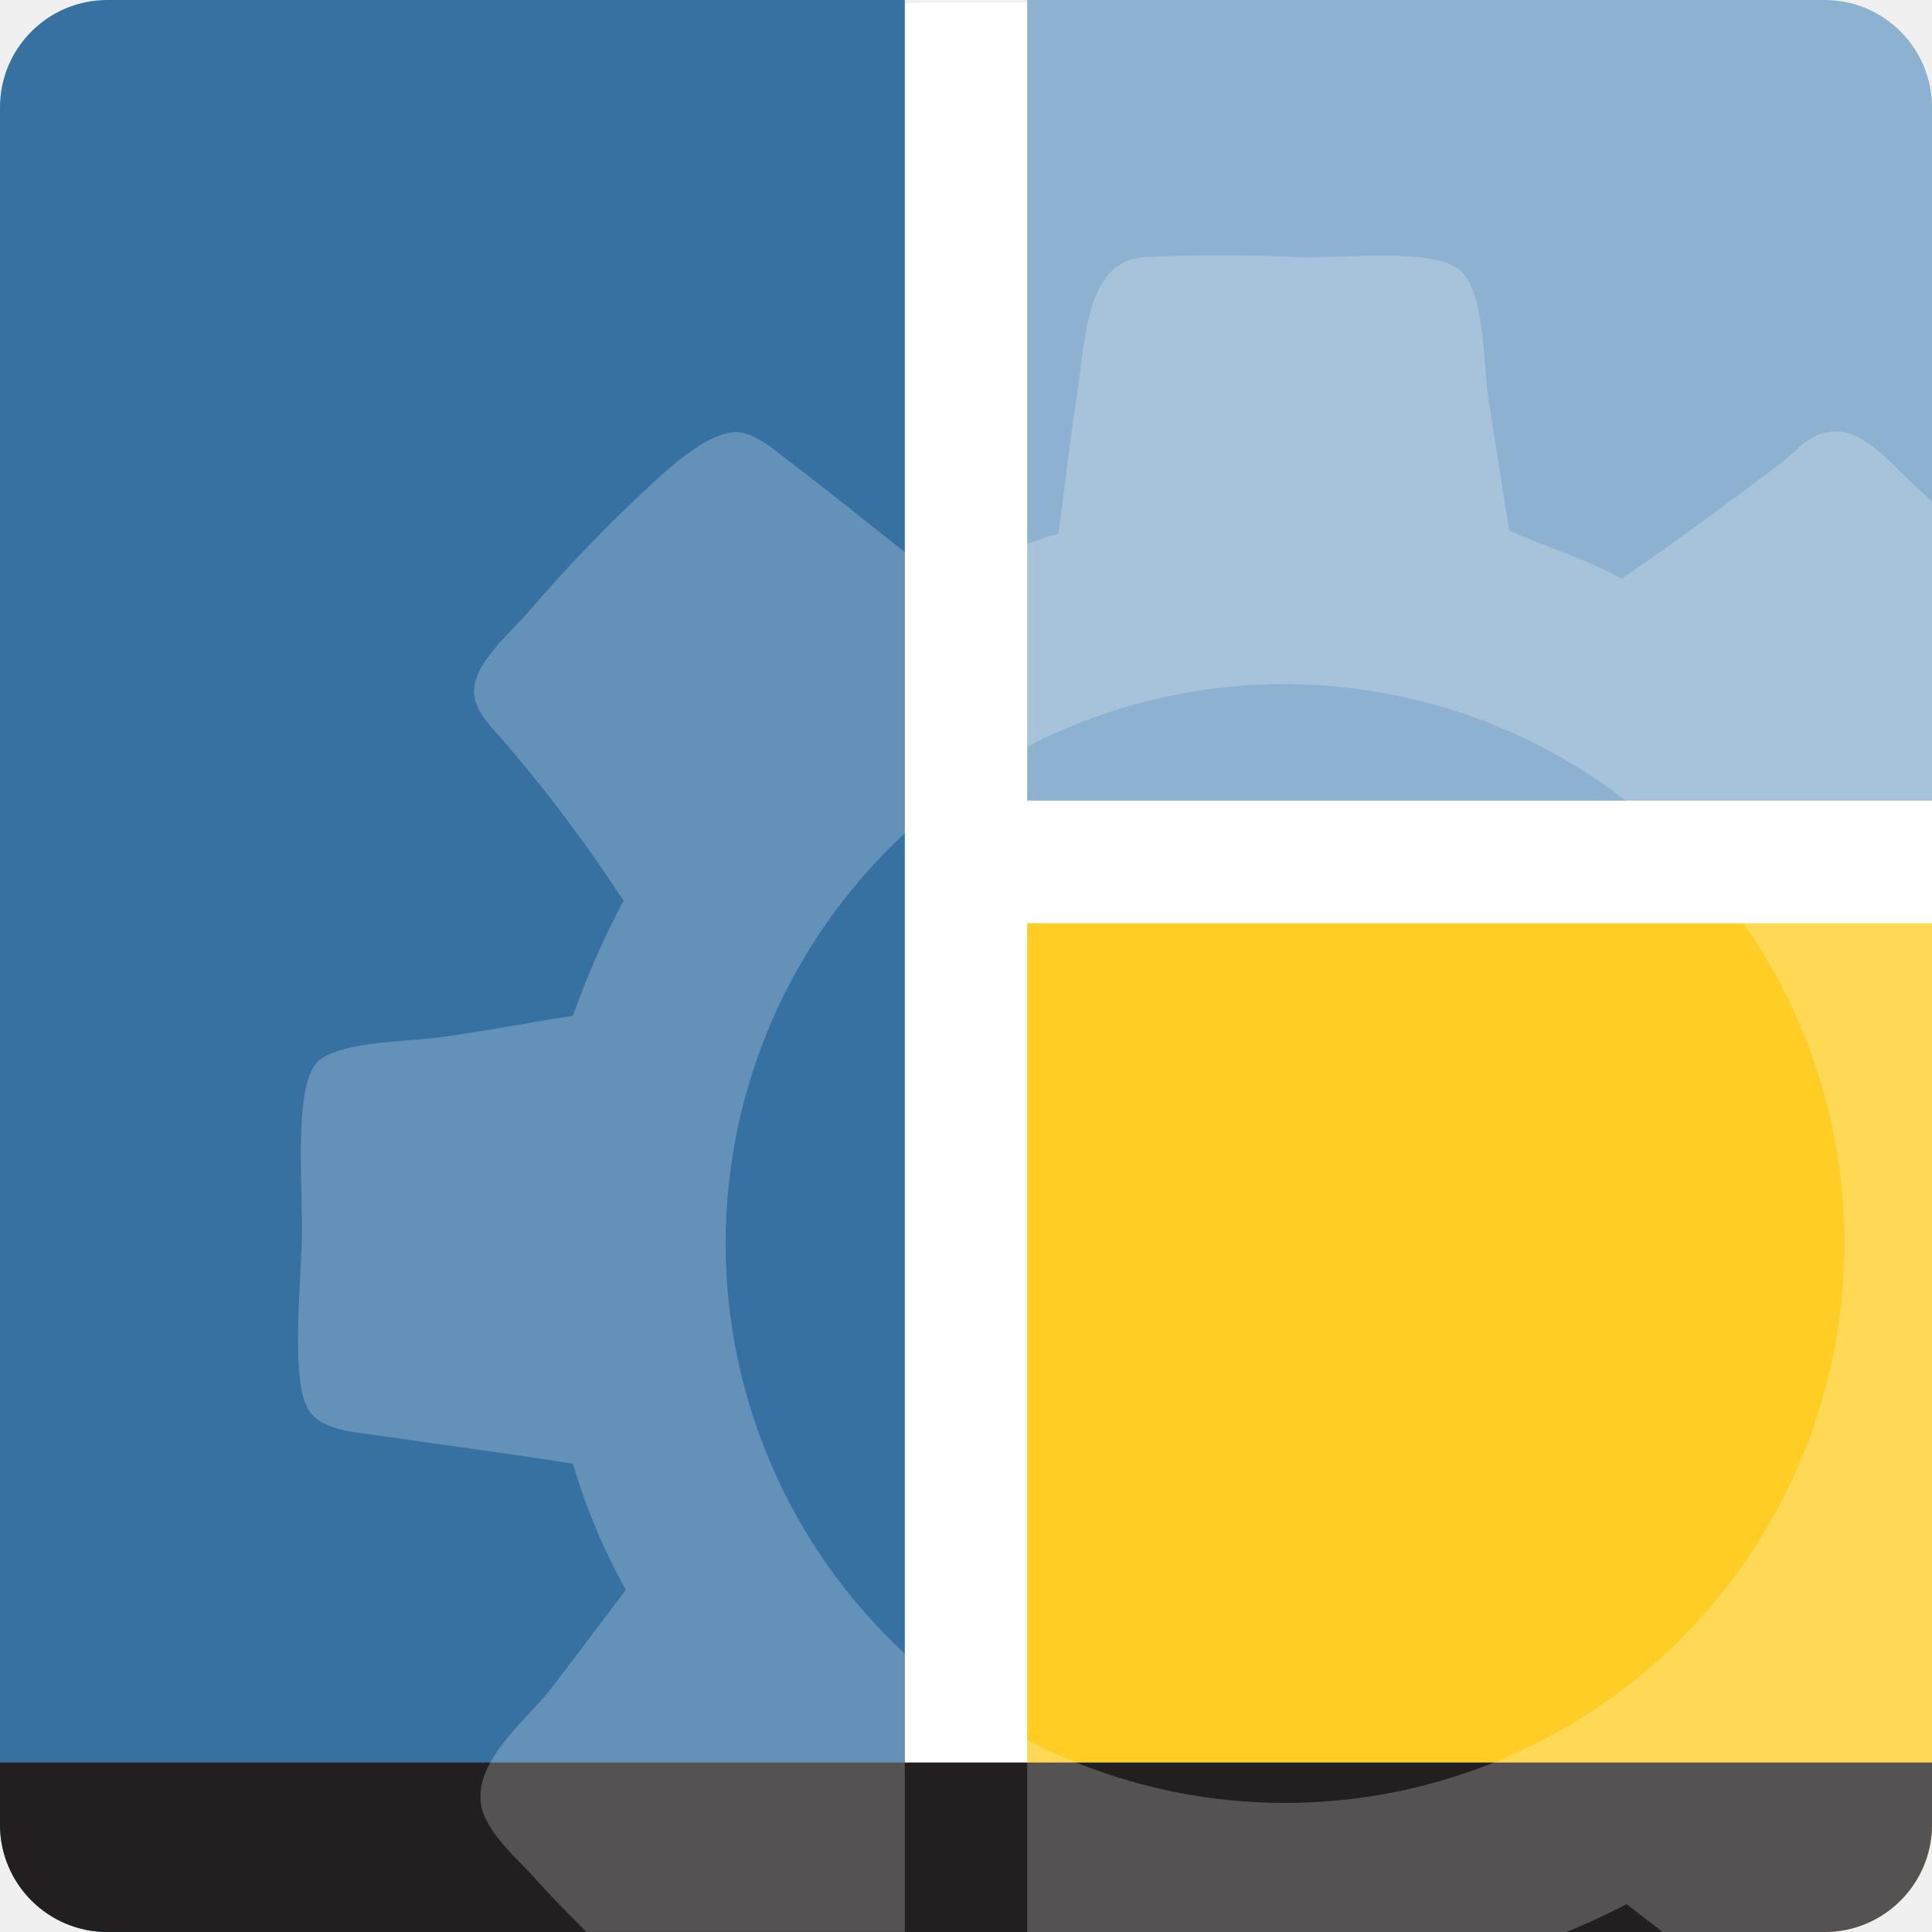
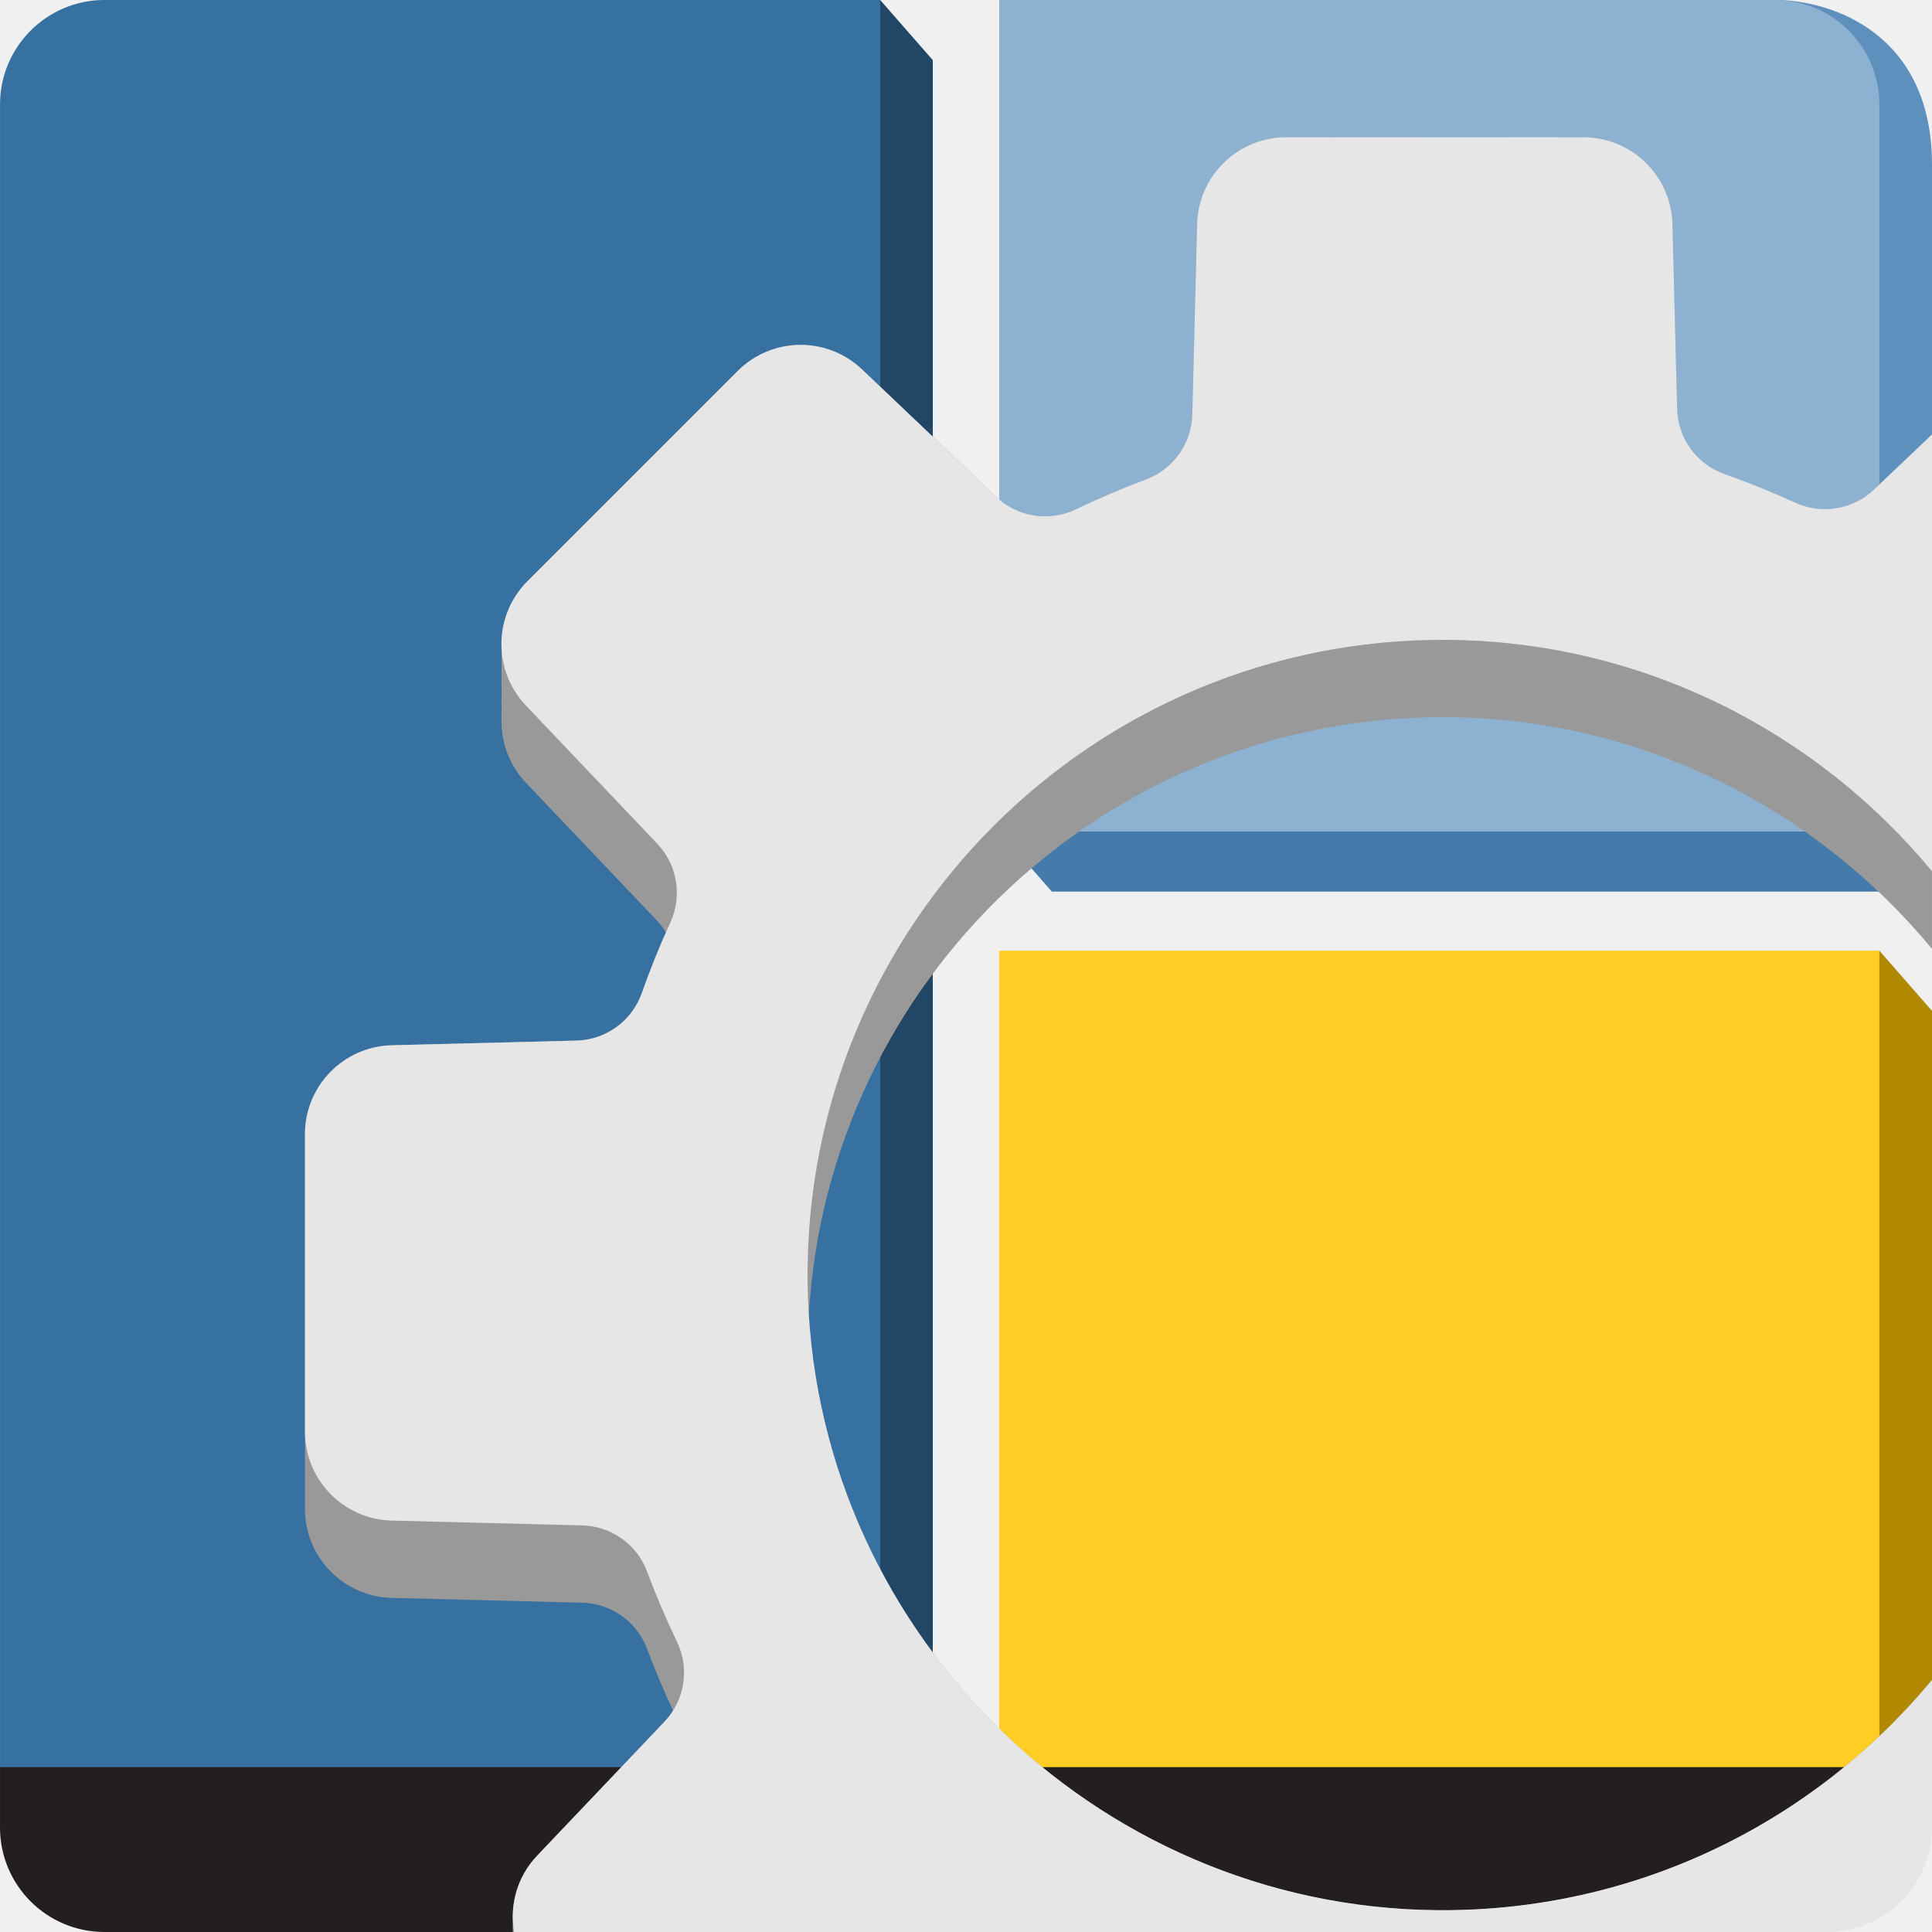
- <svg xmlns="http://www.w3.org/2000/svg" viewBox="0 0 84 84" version="1.1" id="svg12165">
-   <defs id="defs12149">
+ <svg xmlns="http://www.w3.org/2000/svg" width="132.292mm" height="132.292mm" viewBox="0 0 132.292 132.292" version="1.1" id="svg5">
+   <defs id="defs2">
    <style id="style12147">.cls-1{fill:#8db1d1;}.cls-2{fill:#3771a2;}.cls-3{fill:#ffcd23;}.cls-4{fill:#231f20;}.cls-5{fill:#fff;fill-rule:evenodd;opacity:0.23;}</style>
+     <clipPath clipPathUnits="userSpaceOnUse" id="clipPath886">
+       <path d="M 0,500 H 500 V 0 H 0 Z" id="path884" />
+     </clipPath>
+     <clipPath clipPathUnits="userSpaceOnUse" id="clipPath886-5">
+       <path d="M 0,500 H 500 V 0 H 0 Z" id="path884-0" />
+     </clipPath>
+     <clipPath clipPathUnits="userSpaceOnUse" id="clipPath25507">
+       <path id="path25509" style="display:inline;fill:#ff00ff;fill-opacity:1;stroke:none;stroke-width:0.449;stroke-linecap:round;stroke-linejoin:round;paint-order:stroke fill markers;stop-color:#000000" d="m 839.003,9.093 a 6.601,6.601 0 0 0 -6.601,6.601 v 101.716 3.816 a 6.601,6.601 0 0 0 0.121,1.22 6.601,6.601 0 0 0 0.105,0.391 6.601,6.601 0 0 0 0.238,0.787 6.601,6.601 0 0 0 0.202,0.433 6.601,6.601 0 0 0 0.355,0.663 6.601,6.601 0 0 0 0.287,0.41 6.601,6.601 0 0 0 0.465,0.567 6.601,6.601 0 0 0 0.358,0.358 6.601,6.601 0 0 0 0.567,0.465 6.601,6.601 0 0 0 0.41,0.287 6.601,6.601 0 0 0 0.663,0.355 6.601,6.601 0 0 0 0.433,0.202 6.601,6.601 0 0 0 0.787,0.238 6.601,6.601 0 0 0 0.391,0.105 6.601,6.601 0 0 0 1.22,0.12 h 26.567 22.439 56.526 3.325 c 3.646,0 6.601,-2.955 6.601,-6.601 V 119.329 86.441 62.096 43.386 19.493 c -2.1e-4,-8.246 -6.278,-10.4 -9.924,-10.4 0,0 0,0 -0.002,0 v 0 H 921.39 888.009 Z" />
+     </clipPath>
+     <clipPath clipPathUnits="userSpaceOnUse" id="clipPath25513">
+       <path id="path25515" style="display:inline;fill:#ff00ff;fill-opacity:1;stroke:none;stroke-width:0.613;stroke-linecap:round;stroke-linejoin:round;paint-order:stroke fill markers;stop-color:#000000" d="m 803.408,-27.036 a 9.012,9.012 0 0 0 -9.012,9.011 v 138.862 5.21 a 9.012,9.012 0 0 0 0.165,1.666 9.012,9.012 0 0 0 0.143,0.534 9.012,9.012 0 0 0 0.325,1.074 9.012,9.012 0 0 0 0.275,0.591 9.012,9.012 0 0 0 0.484,0.905 9.012,9.012 0 0 0 0.391,0.56 9.012,9.012 0 0 0 0.635,0.774 9.012,9.012 0 0 0 0.489,0.489 9.012,9.012 0 0 0 0.774,0.635 9.012,9.012 0 0 0 0.56,0.391 9.012,9.012 0 0 0 0.905,0.484 9.012,9.012 0 0 0 0.591,0.275 9.012,9.012 0 0 0 1.074,0.325 9.012,9.012 0 0 0 0.534,0.143 9.012,9.012 0 0 0 1.666,0.164 h 36.269 30.634 77.169 4.539 c 4.977,0 9.011,-4.034 9.011,-9.011 V 123.457 78.559 45.324 19.781 -12.837 c -2.9e-4,-11.258 -8.571,-14.198 -13.548,-14.199 0,0 0,0 -0.004,0 v 0 H 915.881 870.31 Z" />
+     </clipPath>
  </defs>
-   <rect style="fill:#ffffff;fill-rule:evenodd" id="rect12217" width="51.959" height="79.766" x="32.041" y="0.096" rx="8.709" ry="4.632" />
-   <g id="Layer_2" data-name="Layer 2">
-     <g id="Layer_1-2" data-name="Layer 1">
-       <path class="cls-1" d="M79.33,0H44.66V34.81H84V4.67A4.67,4.67,0,0,0,79.33,0Z" id="path12153" />
-       <path class="cls-2" d="M0,4.67V79.33A4.67,4.67,0,0,0,4.67,84H39.34V0H4.67A4.67,4.67,0,0,0,0,4.67Z" id="path12155" />
-       <path class="cls-3" d="M44.66,84H79.33A4.67,4.67,0,0,0,84,79.33V40.14H44.66Z" id="path12157" />
-       <path class="cls-4" d="M4.67,84H79.33A4.67,4.67,0,0,0,84,79.33v-2.7H0v2.7A4.67,4.67,0,0,0,4.67,84Z" id="path12159" />
-       <path class="cls-5" d="M80.19,54.06A24.32,24.32,0,0,1,44.66,75.65V84H68.12q1.35-.56,2.6-1.21L72.29,84h7A4.67,4.67,0,0,0,84,79.33V40.14H75.8A24.19,24.19,0,0,1,80.19,54.06Zm3-33c-.92-.86-2.08-2.27-3.29-2.3s-1.7.8-2.5,1.4c-2.42,1.82-4.58,3.42-6.89,5-1.49-.84-3.28-1.37-4.89-2.09-.3-1.91-.56-3.49-.9-5.69-.24-1.54-.15-4.38-1.1-5.49s-4.45-.7-7-.7a68.25,68.25,0,0,0-7,0c-2.43.29-2.43,3.64-2.8,6-.34,2.16-.52,4-.8,6-.48.14-.94.3-1.39.47v8.82a24.31,24.31,0,0,1,26.06,2.33H84v-13ZM32,18.79c-1.17,0-2.74,1.41-3.5,2.1a67.11,67.11,0,0,0-5.59,5.79c-.81.91-2.32,2.19-2.3,3.4,0,.9.92,1.68,1.5,2.39a64.28,64.28,0,0,1,5,6.69,37.07,37.07,0,0,0-2.2,5c-1.59.25-3.5.61-5.49.9-1.8.26-4.34.19-5.49,1s-.8,4.94-.8,7.39c0,2-.5,6.22.2,7.69.51,1.07,2,1.1,3.29,1.3,3,.44,5.36.73,8.29,1.2a27.13,27.13,0,0,0,2.3,5.49C26,70.71,25.06,72,23.89,73.5c-.91,1.18-3.06,2.86-3,4.69,0,1.22,1.46,2.5,2.2,3.29.89,1,1.65,1.76,2.4,2.51H39.34V71.9a24.31,24.31,0,0,1,0-35.67V24c-1.63-1.28-3.1-2.47-4.86-3.82C33.8,19.68,32.88,18.8,32,18.79Z" id="path12161" />
+   <g id="layer2" style="display:inline" transform="translate(-210.2896,-409.9811)">
+     <g id="Blue-Sqaure-group-object-Shape">
+       <path id="Blue-Square-shadow-object-Shape" style="fill:#224665;fill-opacity:1;stroke-width:5.79" class="cls-2" d="M 227.789,0 213.982,3.699 V 460.621 H 241.408 V 15.564 Z" transform="matrix(0.2645833,0,0,0.2645833,210.2896,409.9811)">
+         </path>
+       <path class="cls-2" d="m 210.29,417.136 v 113.864 l 60.269,2.601 V 409.981 h -53.114 c -3.951,0 -7.154,3.203 -7.154,7.154 z" id="Blue-Square-object-Shape" style="stroke-width:1.532">
+         </path>
+     </g>
+     <g id="Yellow-Sqaure-group-object-Shape">
+       <path id="Yellow-Square-Shadow-object-Shape" style="fill:#b18900;fill-opacity:1;stroke-width:5.79" class="cls-3" d="m 486.381,246.039 -5.248,4.998 v 207.221 l 5.248,-0.932 L 500,465.189 V 261.604 Z" transform="matrix(0.2645833,0,0,0.2645833,210.2896,409.9811)">
+         </path>
+       <path id="Yellow-Square-object-Shape" style="stroke-width:1.532" class="cls-3" d="m 278.709,475.079 v 64.888 l 60.269,-8.985 v -55.903 z">
+         </path>
+     </g>
+     <path id="Bottom-bar-object-Shape" style="stroke-width:1.532" class="cls-4" d="m 210.29,530.982 v 4.137 c 9e-5,3.951 3.203,7.154 7.155,7.154 h 27.96 l 79.365,-0.998 14.208,-10.292 v 0 z">
+       </path>
+     <g id="Light-Blue-Sqaure-group-object-Shape">
+       <path id="Light-Blue-Square-Shadow-1-object-Shape" style="fill:#5d90bd;fill-opacity:1;stroke-width:5.79" class="cls-1" d="m 459.34,0 -25.336,2.107 h 21.383 c 14.934,0 27.041,12.107 27.041,27.041 V 129.83 l 6.176,13.246 L 500,112.434 V 42.604 C 499.999,8.818 474.274,-6.8031496e-4 459.34,0 Z" transform="matrix(0.2645833,0,0,0.2645833,210.2896,409.9811)">
+         </path>
+       <path class="cls-1" d="m 331.823,409.981 h -53.114 v 56.933 h 60.269 v -49.778 c 0,-3.951 -3.203,-7.154 -7.154,-7.154 z" id="Light-Blue-Square-object-Shape" style="stroke-width:1.532">
+         </path>
+       <path style="fill:#457baa;fill-opacity:1;stroke:none;stroke-width:0.486;stroke-linecap:round;stroke-linejoin:round;paint-order:stroke fill markers;stop-color:#000000" d="m 278.709,466.914 h 60.269 l 3.603,4.118 h -60.269 z" id="Light-Blue-Square-Shadow-2-object-Shape">
+         </path>
+     </g>
+     <g id="Gear-object-Group">
+       <path id="Gear-Shadow-object-Shape" style="fill:#999999;fill-opacity:1;fill-rule:nonzero;stroke:none;stroke-width:0.406" d="m 298.357,419.379 c -3.307,0 -6.011,2.636 -6.095,5.942 l -0.33,13.047 c -0.05,1.989 -1.305,3.746 -3.168,4.442 -1.635,0.611 -3.236,1.293 -4.798,2.043 -1.828,0.878 -4.005,0.541 -5.475,-0.856 l -9.175,-8.721 c -2.397,-2.279 -6.174,-2.231 -8.512,0.108 l -14.395,14.394 c -1.276,1.276 -1.865,2.98 -1.771,4.655 -0.012,0.22 -0.012,0.44 0,0.661 -0.012,0.22 -0.012,0.44 0,0.661 -0.012,0.22 -0.012,0.44 0,0.661 -0.012,0.22 -0.012,0.44 0,0.661 -0.012,0.22 -0.012,0.44 0,0.661 -0.012,0.22 -0.012,0.44 0,0.661 -0.012,0.22 -0.012,0.44 0,0.661 -0.084,1.614 0.465,3.257 1.663,4.518 l 8.995,9.462 c 0.231,0.243 0.422,0.51 0.594,0.787 -0.6,1.358 -1.153,2.741 -1.65,4.151 -0.673,1.91 -2.45,3.208 -4.474,3.259 l -12.652,0.32 c -3.306,0.084 -5.943,2.789 -5.943,6.096 v 0.661 0.661 0.661 0.661 2.641 15.074 0.661 0.661 0.661 0.661 0.661 0.661 0.661 0.661 c 0,3.307 2.637,6.011 5.943,6.095 l 13.047,0.33 c 1.989,0.05 3.745,1.305 4.441,3.169 0.535,1.434 1.13,2.839 1.772,4.217 -0.17,0.271 -0.359,0.534 -0.586,0.773 l -8.722,9.174 c -1.199,1.261 -1.747,2.905 -1.663,4.52 -0.012,0.22 -0.012,0.44 0,0.661 v 0.046 h 0.087 l 10.039,-9.518 29.639,8.953 h 43.476 l 13.935,-16.694 v -0.022 c -8.049,9.728 -20.243,15.901 -33.883,15.784 -22.831,-0.195 -41.623,-18.242 -43.025,-40.781 1.341,-22.943 20.459,-41.116 43.784,-40.916 13.29,0.113 25.205,6.283 33.124,15.86 v -3.907 -20.278 -11.024 l -3.97,3.774 c -1.444,1.373 -3.577,1.726 -5.389,0.897 -1.575,-0.72 -3.187,-1.373 -4.834,-1.953 -1.91,-0.673 -3.208,-2.45 -3.259,-4.474 l -0.32,-12.653 c -0.084,-3.306 -2.788,-5.942 -6.095,-5.942 z">
+         </path>
+       <path id="Gear-object-Shape" style="fill:#e6e6e6;fill-opacity:1;fill-rule:nonzero;stroke:none;stroke-width:0.406" d="m 298.357,419.379 c -3.307,0 -6.011,2.637 -6.095,5.943 l -0.331,13.047 c -0.05,1.989 -1.304,3.745 -3.168,4.441 -1.635,0.611 -3.236,1.293 -4.797,2.043 -1.828,0.878 -4.006,0.541 -5.476,-0.856 l -9.174,-8.721 c -2.397,-2.279 -6.174,-2.231 -8.513,0.108 l -14.394,14.395 c -2.338,2.338 -2.386,6.115 -0.108,8.512 l 8.995,9.462 c 1.373,1.444 1.726,3.577 0.897,5.389 -0.721,1.575 -1.373,3.187 -1.953,4.833 -0.673,1.91 -2.45,3.208 -4.474,3.259 l -12.652,0.32 c -3.306,0.084 -5.943,2.788 -5.943,6.095 v 20.358 c 0,3.307 2.637,6.011 5.943,6.095 l 13.047,0.33 c 1.988,0.05 3.746,1.305 4.441,3.168 0.611,1.635 1.293,3.236 2.043,4.798 0.878,1.828 0.541,4.006 -0.856,5.475 l -8.722,9.175 c -1.375,1.447 -1.888,3.394 -1.576,5.226 h 0.747 24.321 61.265 3.603 c 3.951,0 7.154,-3.203 7.154,-7.154 v -2.056 -8.05 c -8.053,9.719 -20.25,15.879 -33.883,15.763 -23.613,-0.202 -42.909,-19.499 -43.111,-43.111 -0.207,-24.318 19.551,-44.077 43.869,-43.87 13.285,0.113 25.204,6.271 33.125,15.842 v -18.883 -11.024 l -3.971,3.775 c -1.444,1.373 -3.576,1.726 -5.388,0.897 -1.575,-0.72 -3.188,-1.373 -4.834,-1.953 -1.91,-0.673 -3.207,-2.451 -3.259,-4.474 l -0.32,-12.652 c -0.083,-3.306 -2.788,-5.943 -6.095,-5.943 z">
+         </path>
    </g>
  </g>
</svg>
